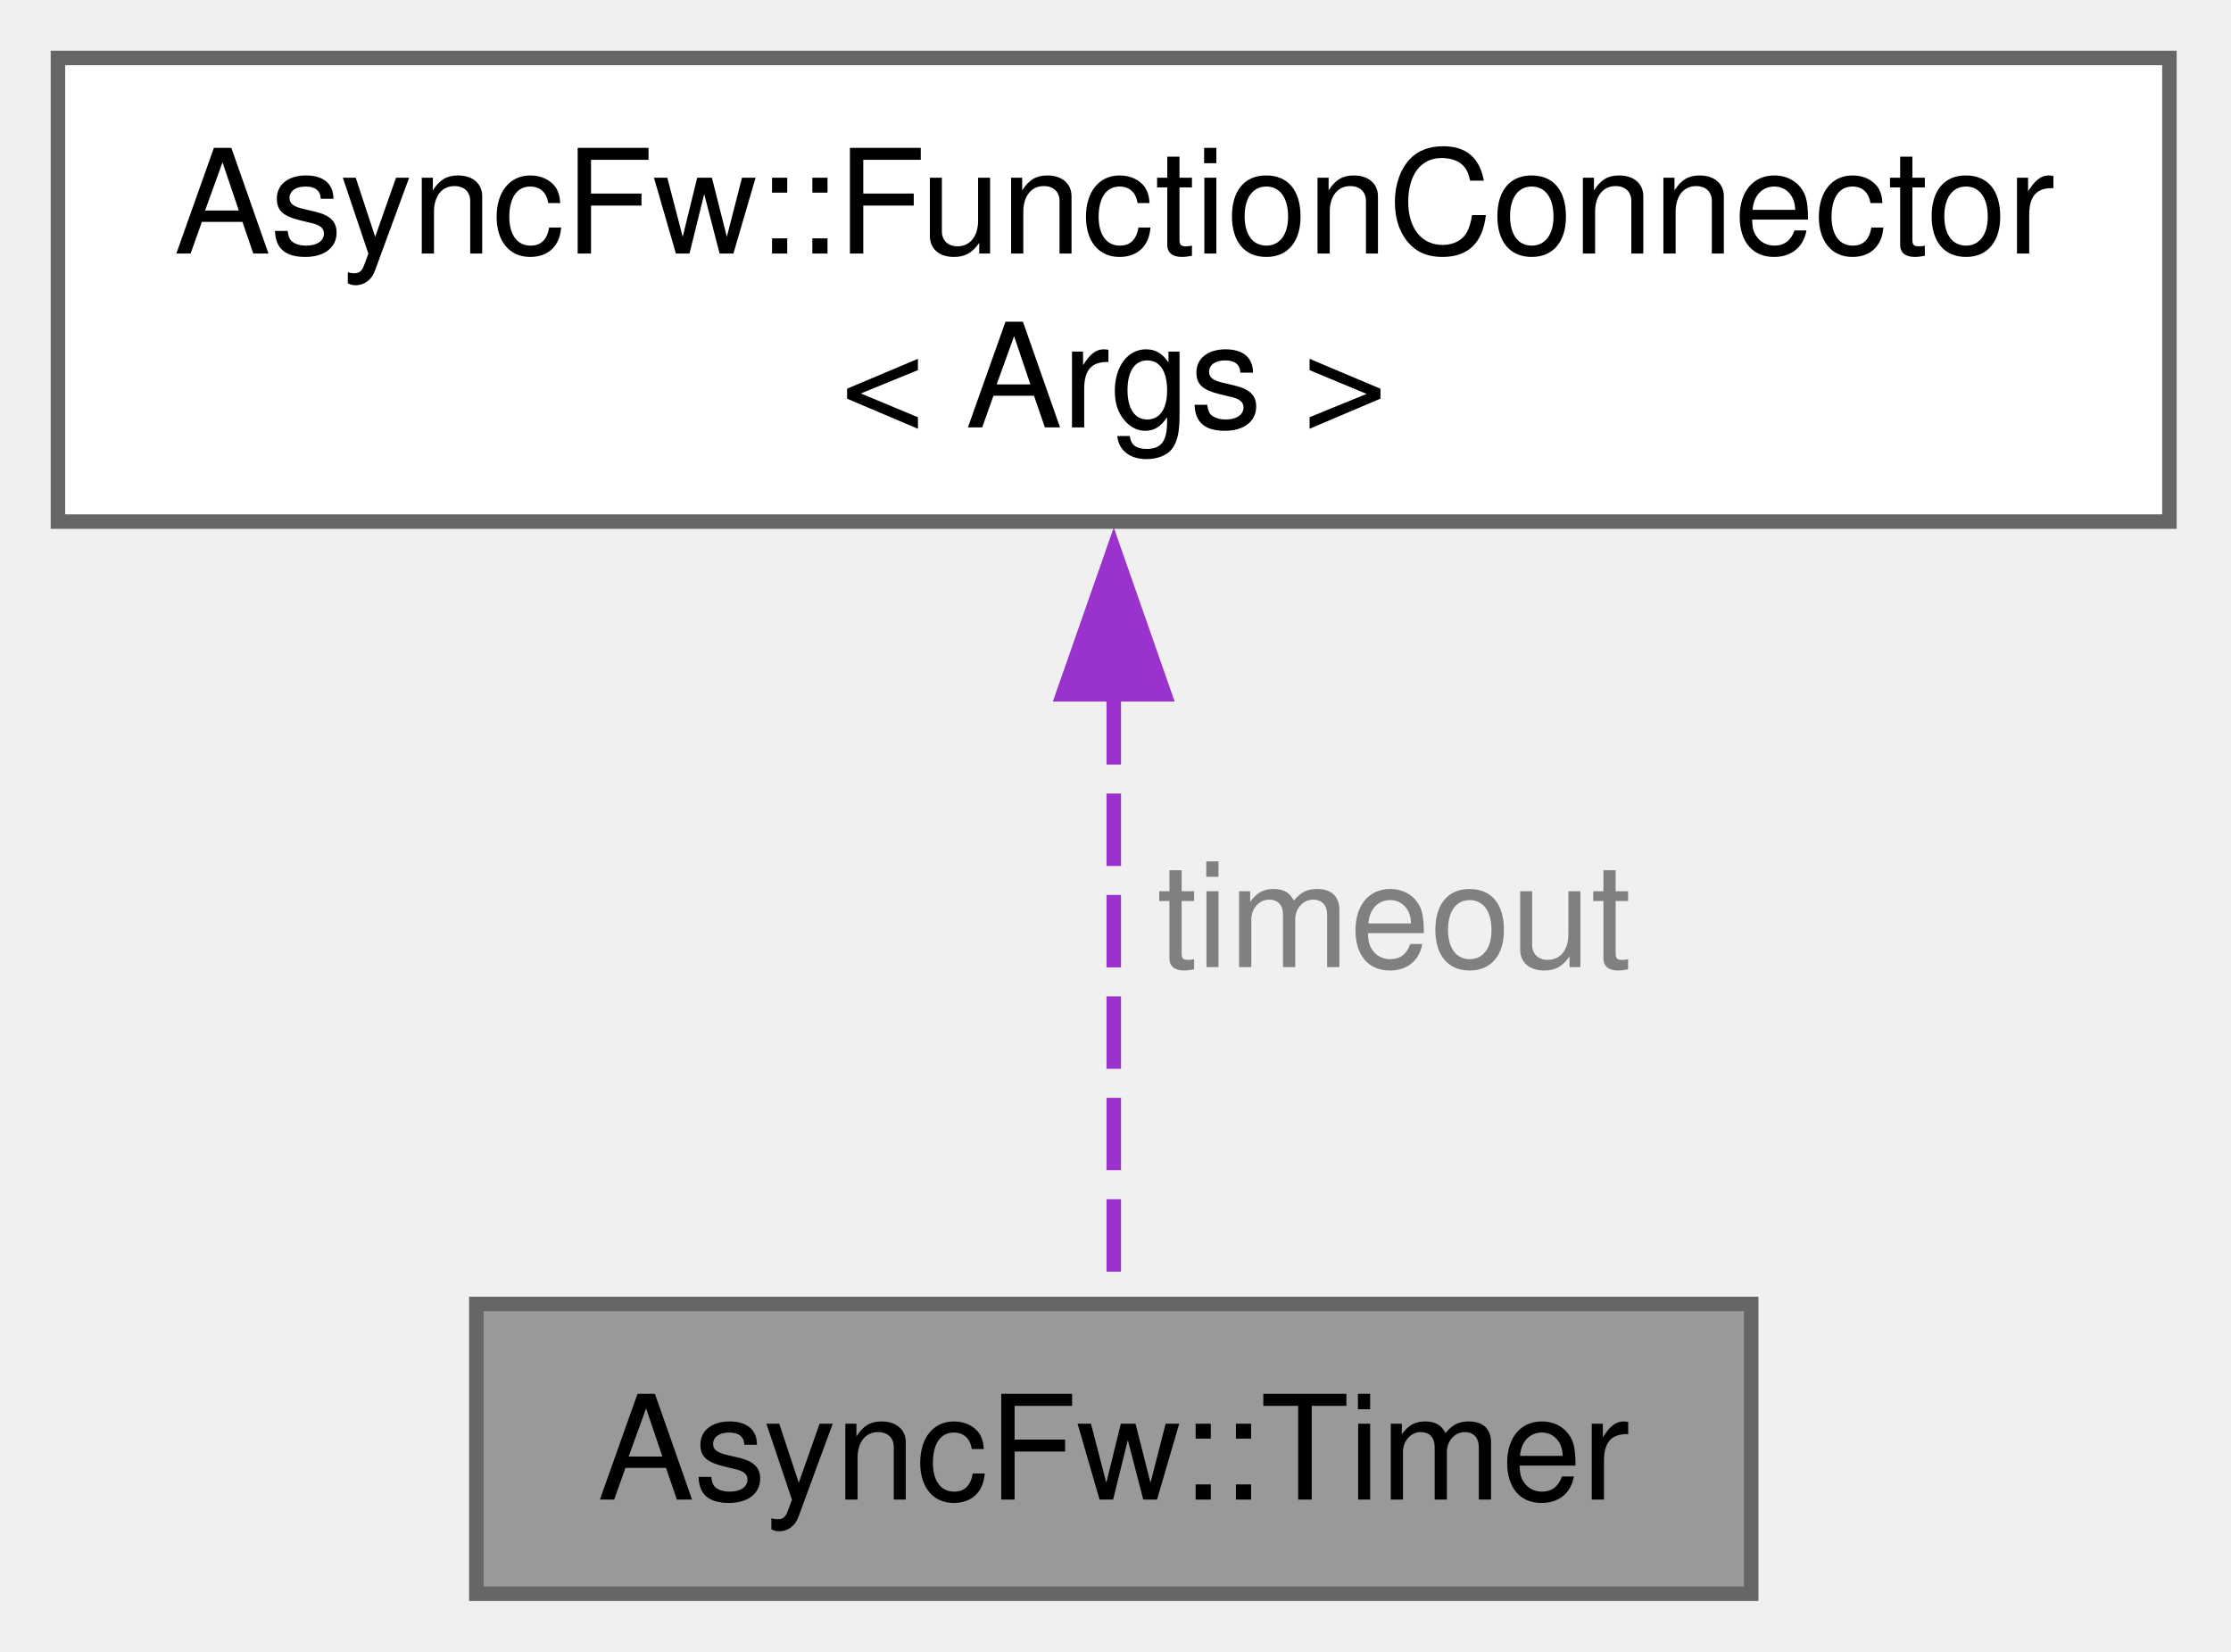
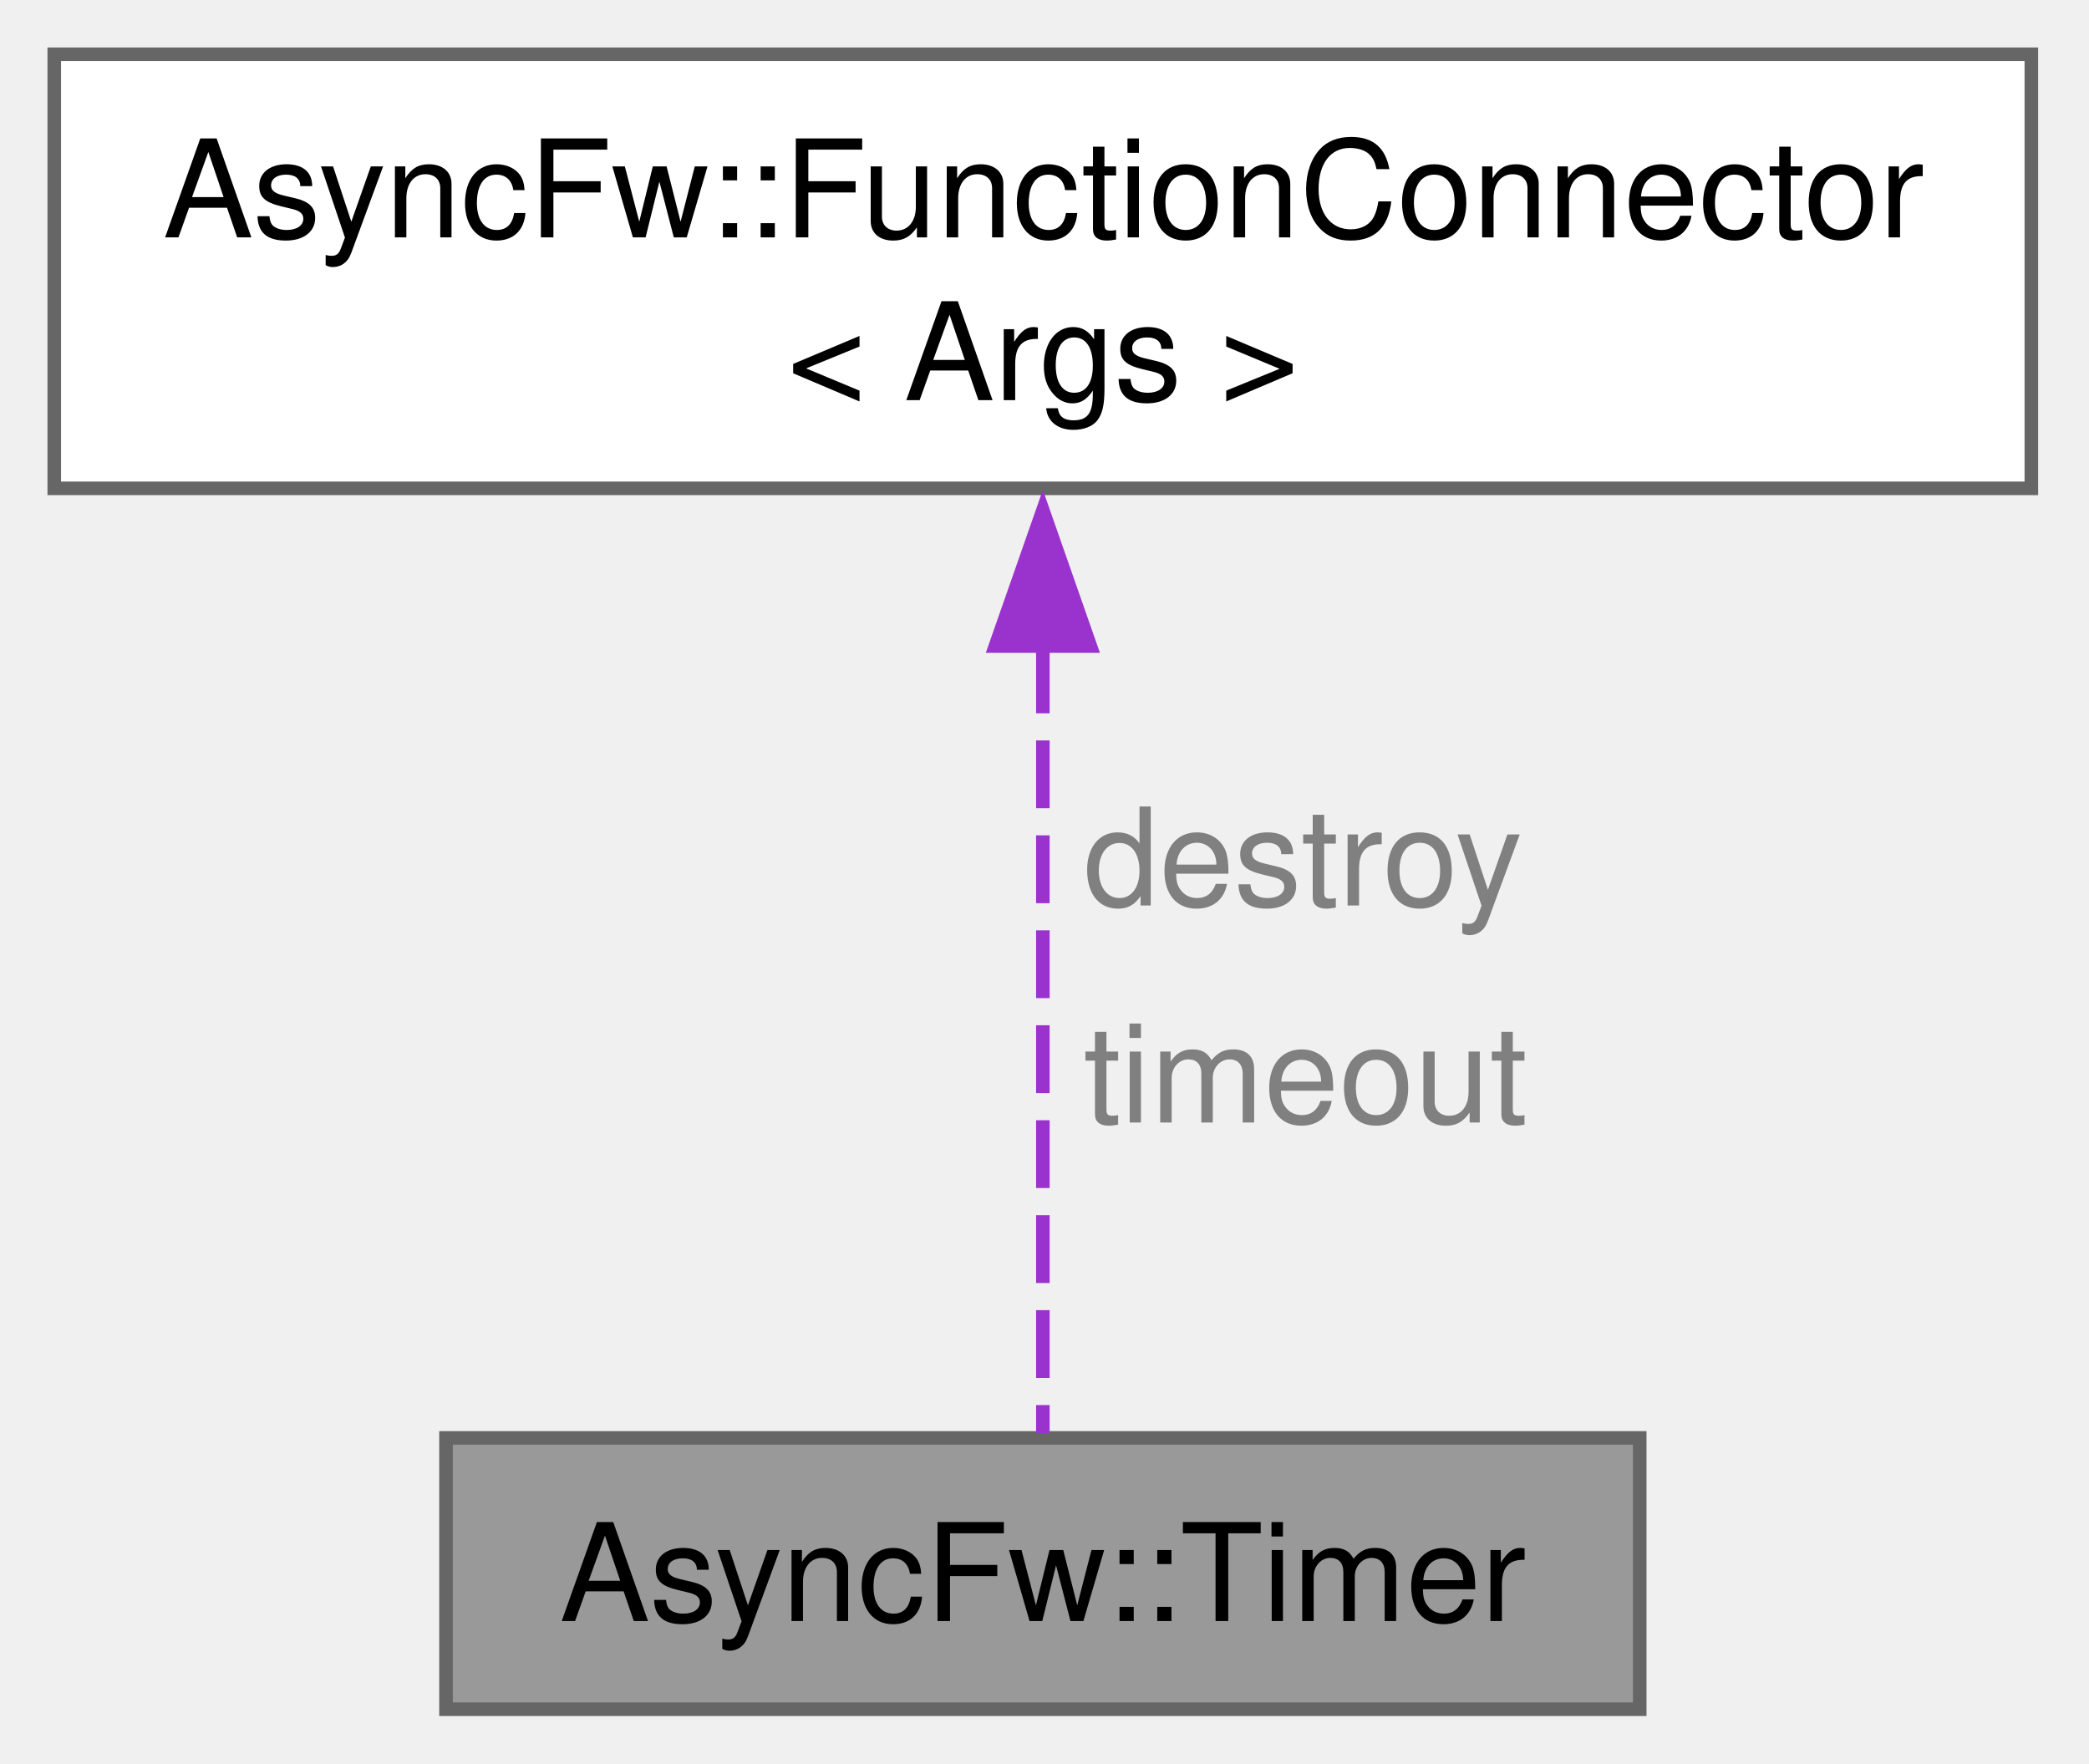
- <svg xmlns="http://www.w3.org/2000/svg" xmlns:xlink="http://www.w3.org/1999/xlink" width="154pt" height="114pt" viewBox="0.00 0.00 154.00 114.00">
-   <g id="graph0" class="graph" transform="scale(1 1) rotate(0) translate(4 110)">
+ <svg xmlns="http://www.w3.org/2000/svg" xmlns:xlink="http://www.w3.org/1999/xlink" width="154pt" height="130pt" viewBox="0.00 0.00 154.00 130.00">
+   <g id="graph0" class="graph" transform="scale(1 1) rotate(0) translate(4 126)">
    <g id="Node000001" class="node">
      <g id="a_Node000001">
        <a xlink:title="The Timer class.">
          <polygon fill="#999999" stroke="#666666" points="116.88,-20 28.88,-20 28.88,0 116.88,0 116.88,-20" />
          <text xml:space="preserve" text-anchor="middle" x="72.88" y="-6.5" font-family="Helvetica,sans-Serif" font-size="10.00">AsyncFw::Timer</text>
        </a>
      </g>
    </g>
    <g id="Node000002" class="node">
      <g id="a_Node000002">
        <a xlink:href="classAsyncFw_1_1FunctionConnector.html" target="_top" xlink:title="Provides a thread-safe, publisher-subscriber mechanism to establish sender-to-receivers connections.">
-           <polygon fill="white" stroke="#666666" points="145.75,-106 0,-106 0,-74 145.75,-74 145.75,-106" />
-           <text xml:space="preserve" text-anchor="start" x="8" y="-92.5" font-family="Helvetica,sans-Serif" font-size="10.00">AsyncFw::FunctionConnector</text>
-           <text xml:space="preserve" text-anchor="middle" x="72.88" y="-80.5" font-family="Helvetica,sans-Serif" font-size="10.00">&lt; Args &gt;</text>
+           <polygon fill="white" stroke="#666666" points="145.75,-122 0,-122 0,-90 145.75,-90 145.75,-122" />
+           <text xml:space="preserve" text-anchor="start" x="8" y="-108.5" font-family="Helvetica,sans-Serif" font-size="10.00">AsyncFw::FunctionConnector</text>
+           <text xml:space="preserve" text-anchor="middle" x="72.88" y="-96.5" font-family="Helvetica,sans-Serif" font-size="10.00">&lt; Args &gt;</text>
        </a>
      </g>
    </g>
    <g id="edge1_Node000001_Node000002" class="edge">
      <g id="a_edge1_Node000001_Node000002">
        <a xlink:title=" ">
-           <path fill="none" stroke="#9a32cd" stroke-dasharray="5,2" d="M72.88,-62.23C72.88,-47.77 72.88,-30.81 72.88,-20.49" />
-           <polygon fill="#9a32cd" stroke="#9a32cd" points="69.38,-62.08 72.88,-72.08 76.38,-62.08 69.38,-62.08" />
+           <path fill="none" stroke="#9a32cd" stroke-dasharray="5,2" d="M72.88,-78.42C72.88,-58.99 72.88,-33.76 72.88,-20.35" />
+           <polygon fill="#9a32cd" stroke="#9a32cd" points="69.38,-78.38 72.88,-88.38 76.38,-78.38 69.38,-78.38" />
        </a>
      </g>
+       <text xml:space="preserve" text-anchor="start" x="75.88" y="-59.25" font-family="Helvetica,sans-Serif" font-size="10.00" fill="grey">destroy</text>
      <text xml:space="preserve" text-anchor="start" x="75.88" y="-43.25" font-family="Helvetica,sans-Serif" font-size="10.00" fill="grey">timeout</text>
    </g>
  </g>
</svg>
